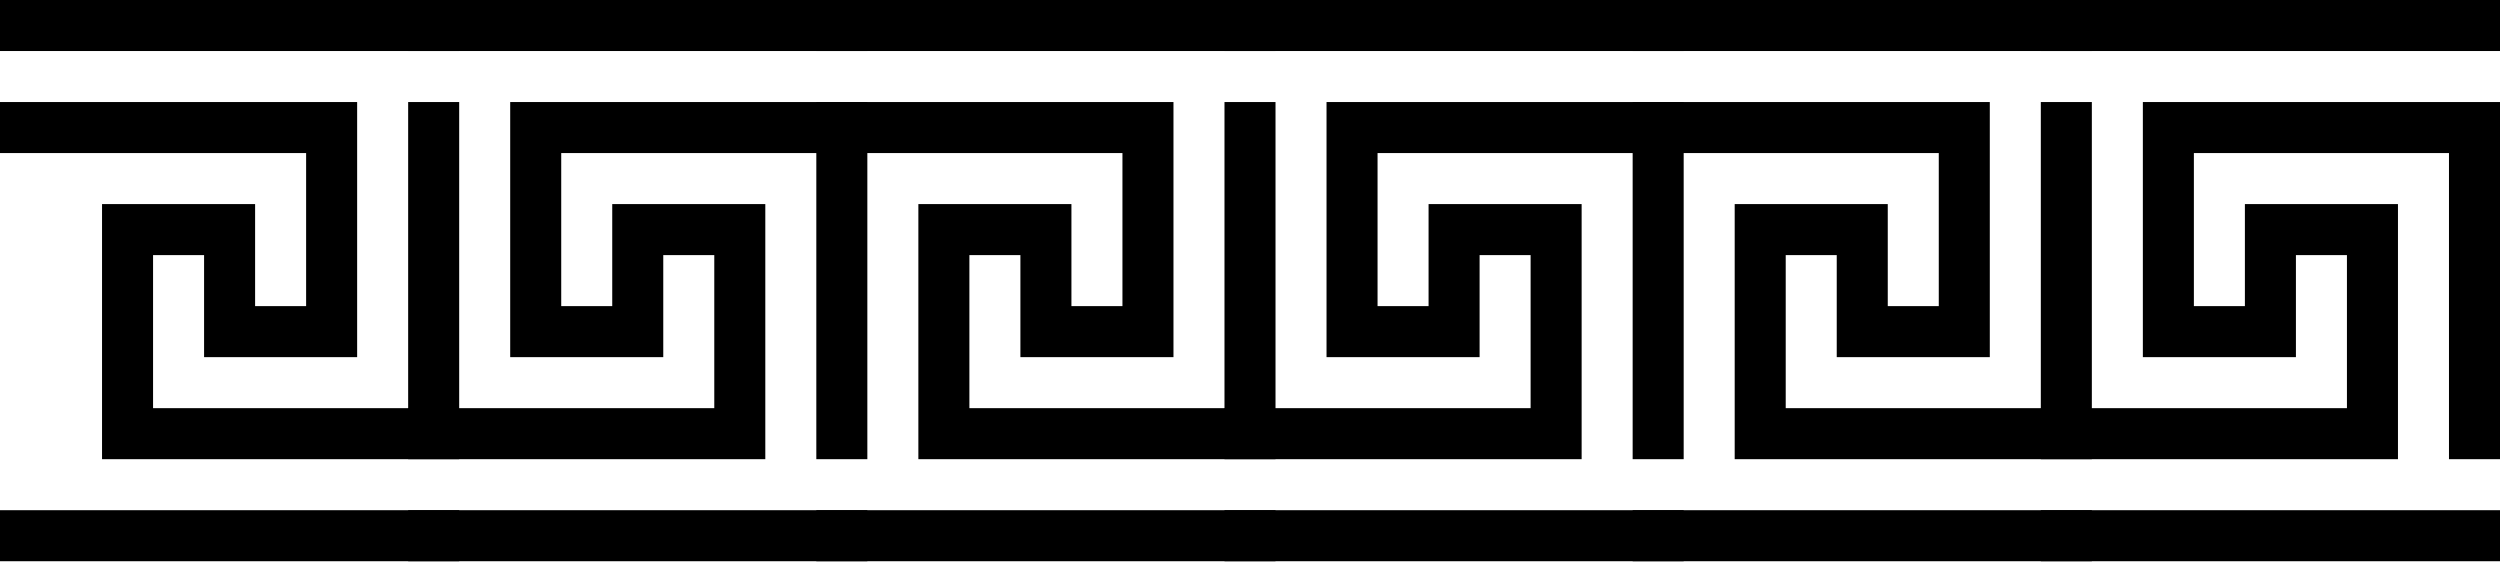
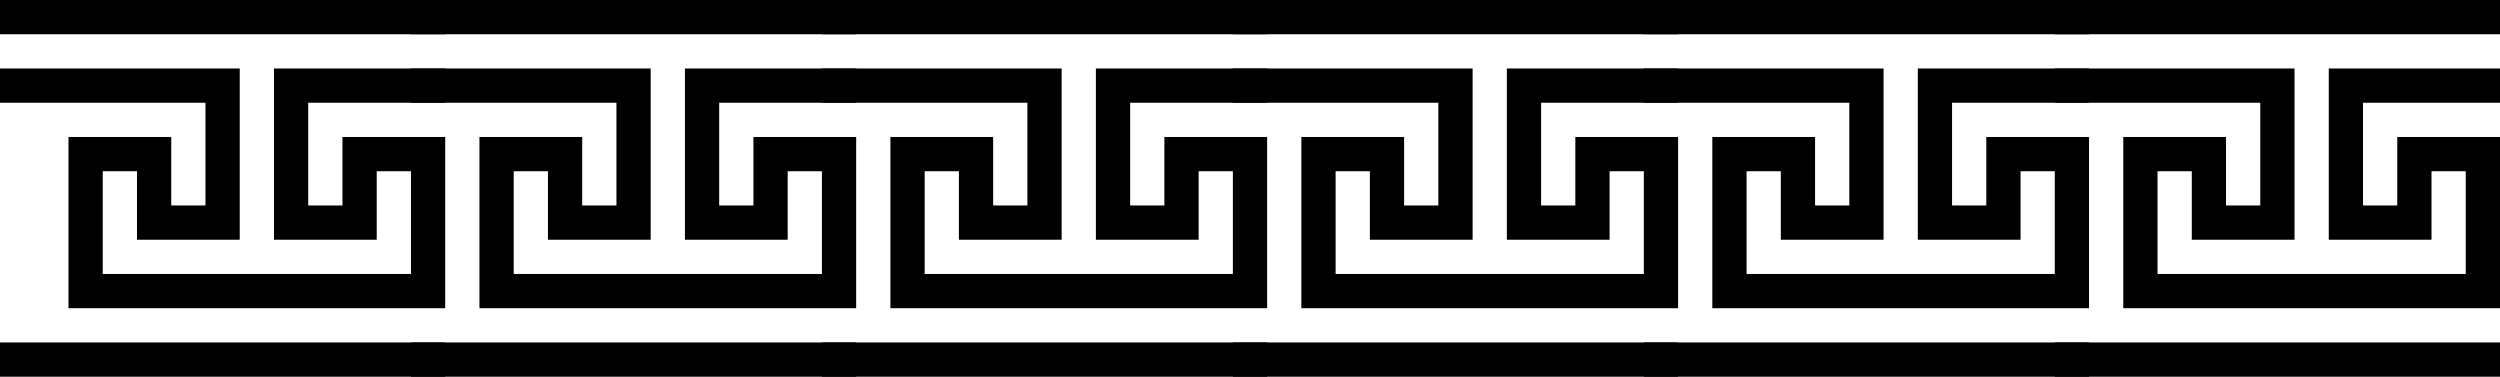
- <svg xmlns="http://www.w3.org/2000/svg" width="294" height="66" viewBox="0 0 294 66" fill="none">
-   <path d="M3 15H39V39H27V27H15V51H51V15M3 3H51M51 63H3" stroke="black" stroke-width="6" stroke-linecap="square" />
-   <path d="M51 51H87V27H75V39H63V15H99V51M51 3H99M99 63H51" stroke="black" stroke-width="6" stroke-linecap="square" />
-   <path d="M99 15H135V39H123V27H111V51H147V15M99 3H147M147 63H99" stroke="black" stroke-width="6" stroke-linecap="square" />
-   <path d="M147 51H183V27H171V39H159V15H195V51M147 3H195M195 63H147" stroke="black" stroke-width="6" stroke-linecap="square" />
-   <path d="M195 15H231V39H219V27H207V51H243V15M195 3H243M243 63H195" stroke="black" stroke-width="6" stroke-linecap="square" />
-   <path d="M243 51H279V27H267V39H255V15H291V51M243 3H291M291 63H243" stroke="black" stroke-width="6" stroke-linecap="square" />
+ <svg xmlns="http://www.w3.org/2000/svg" width="438" height="66" viewBox="0 0 438 66" fill="none">
+   <path d="M3 15H39V39H27V27H15V51H75V27H63V39H51V15H75M3 3H75M75 63H3" stroke="black" stroke-width="6" stroke-linecap="square" />
+   <path d="M75 15H111V39H99V27H87V51H147V27H135V39H123V15H147M75 3H147M147 63H75" stroke="black" stroke-width="6" stroke-linecap="square" />
+   <path d="M147 15H183V39H171V27H159V51H219V27H207V39H195V15H219M147 3H219M219 63H147" stroke="black" stroke-width="6" stroke-linecap="square" />
+   <path d="M219 15H255V39H243V27H231V51H291V27H279V39H267V15H291M219 3H291M291 63H219" stroke="black" stroke-width="6" stroke-linecap="square" />
+   <path d="M291 15H327V39H315V27H303V51H363V27H351V39H339V15H363M291 3H363M363 63H291" stroke="black" stroke-width="6" stroke-linecap="square" />
+   <path d="M363 15H399V39H387V27H375V51H435V27H423V39H411V15H435M363 3H435M435 63H363" stroke="black" stroke-width="6" stroke-linecap="square" />
</svg>
